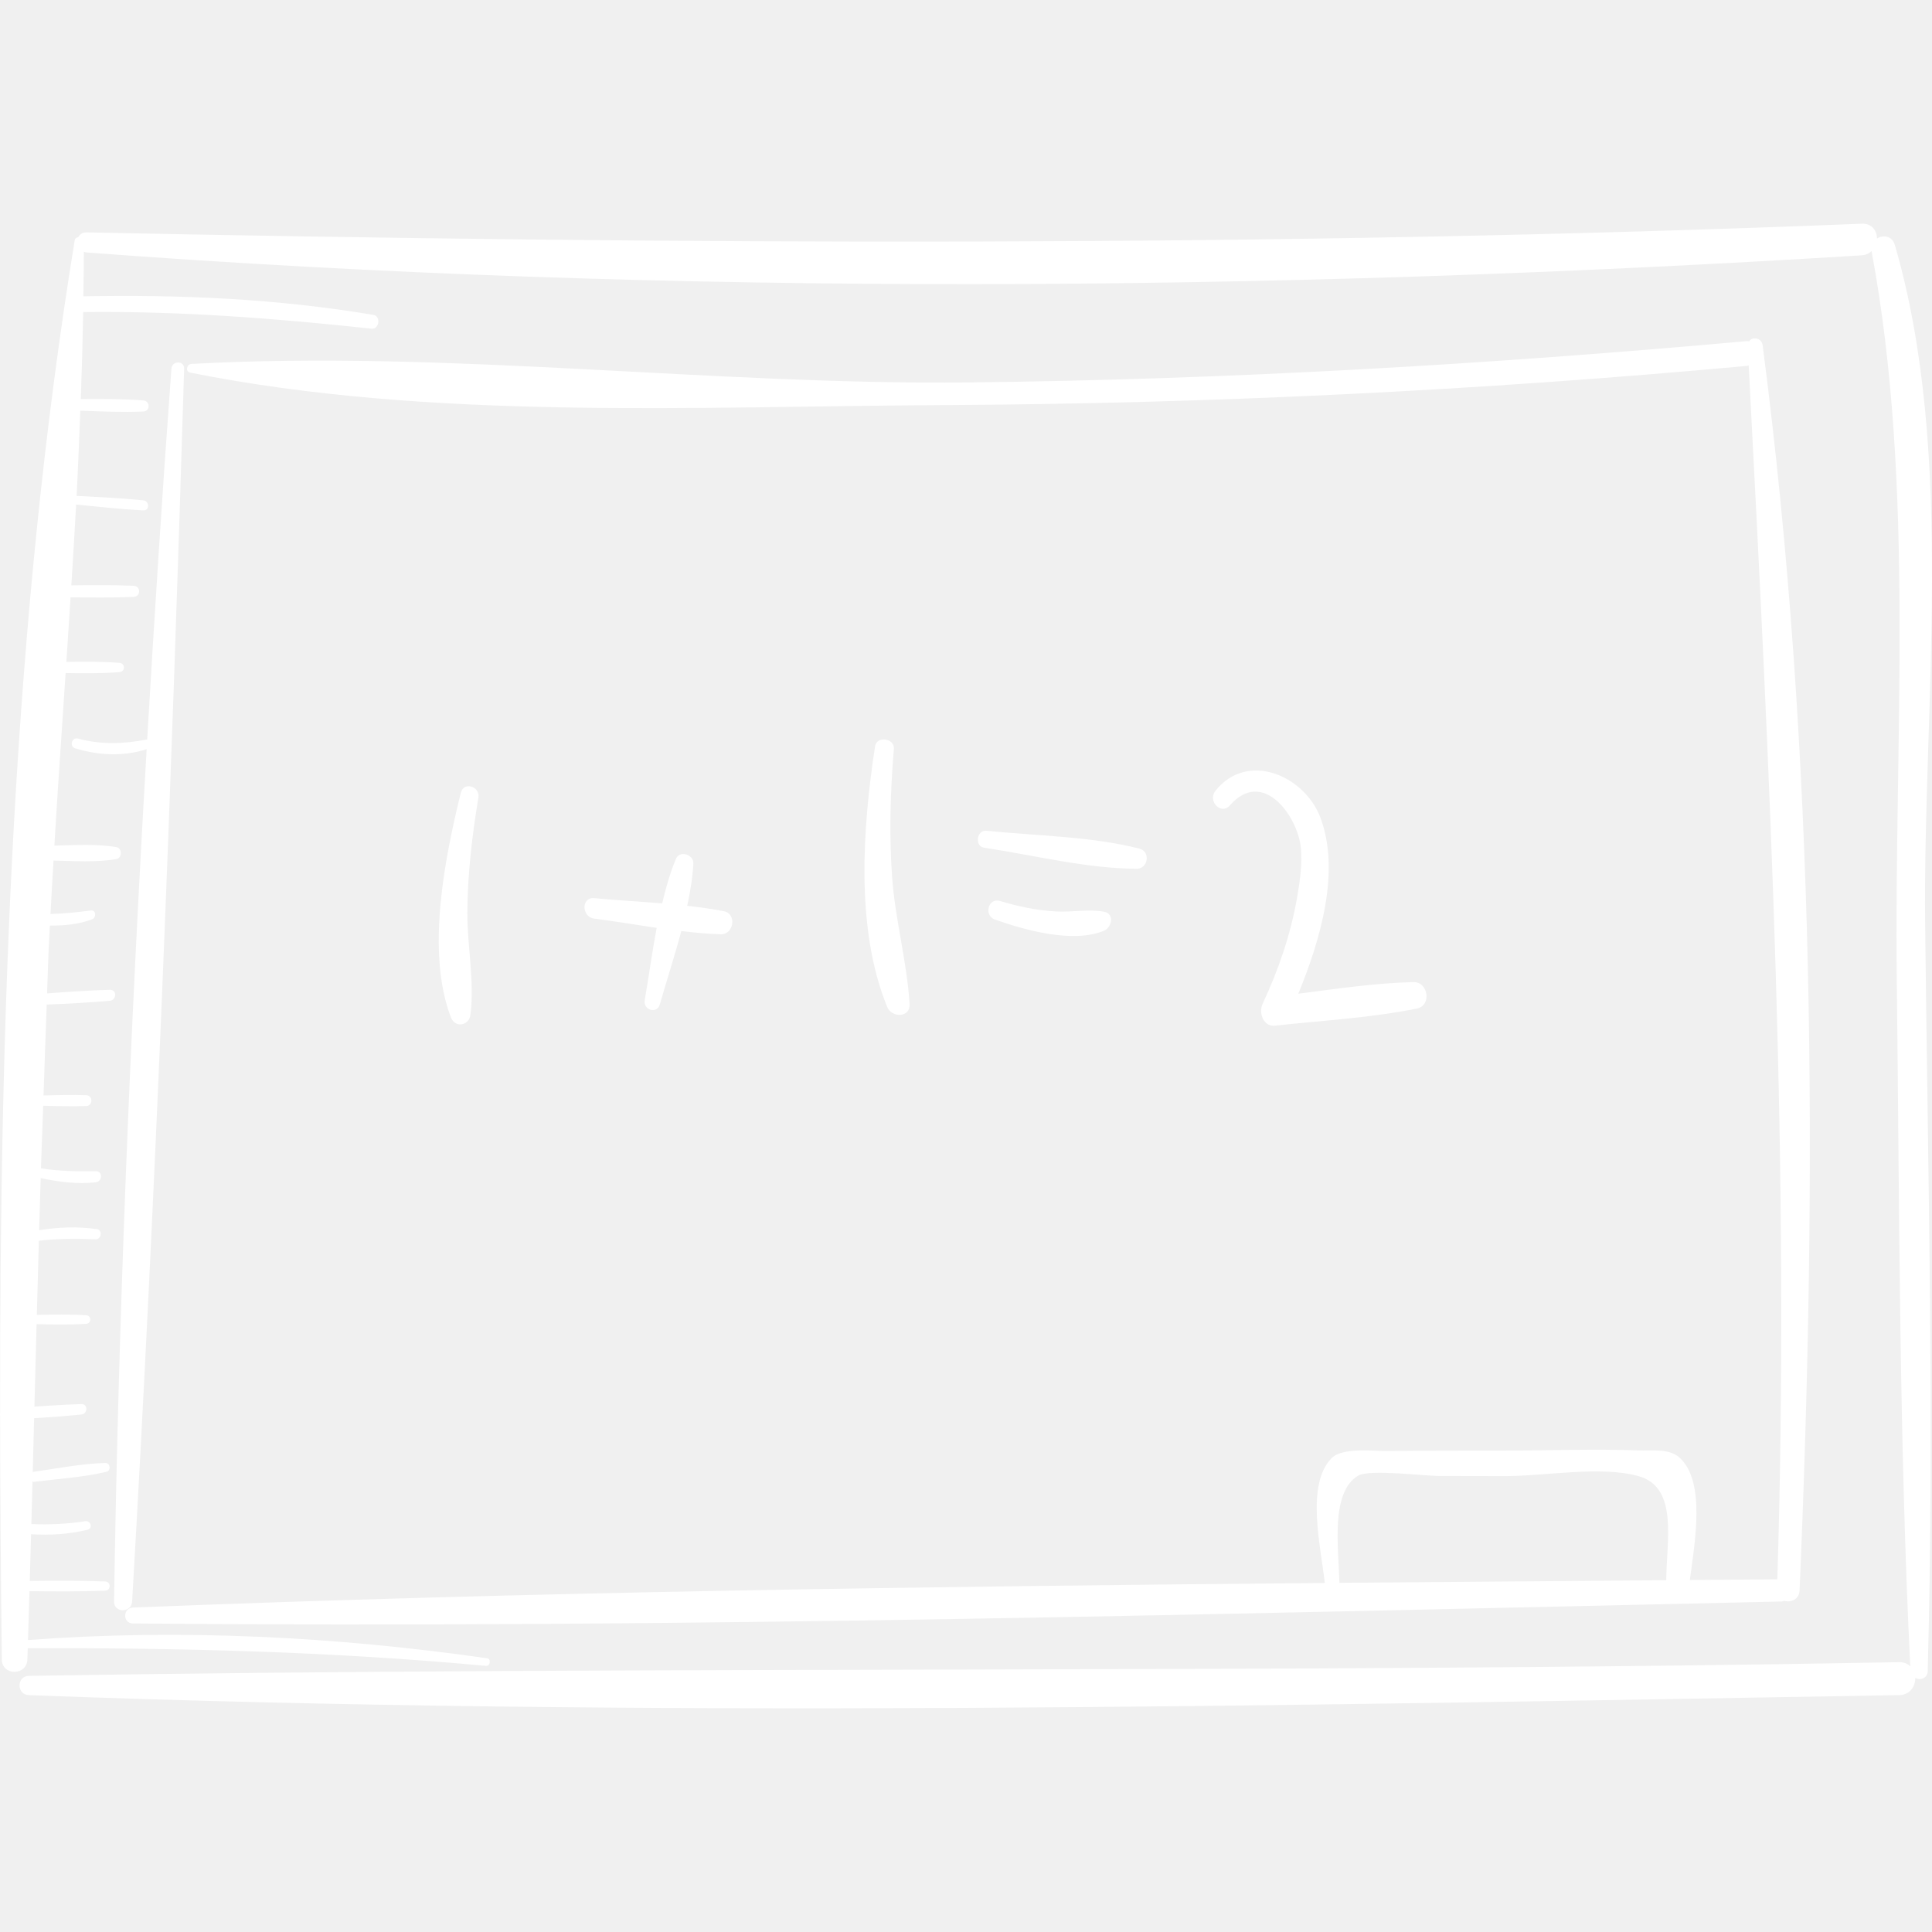
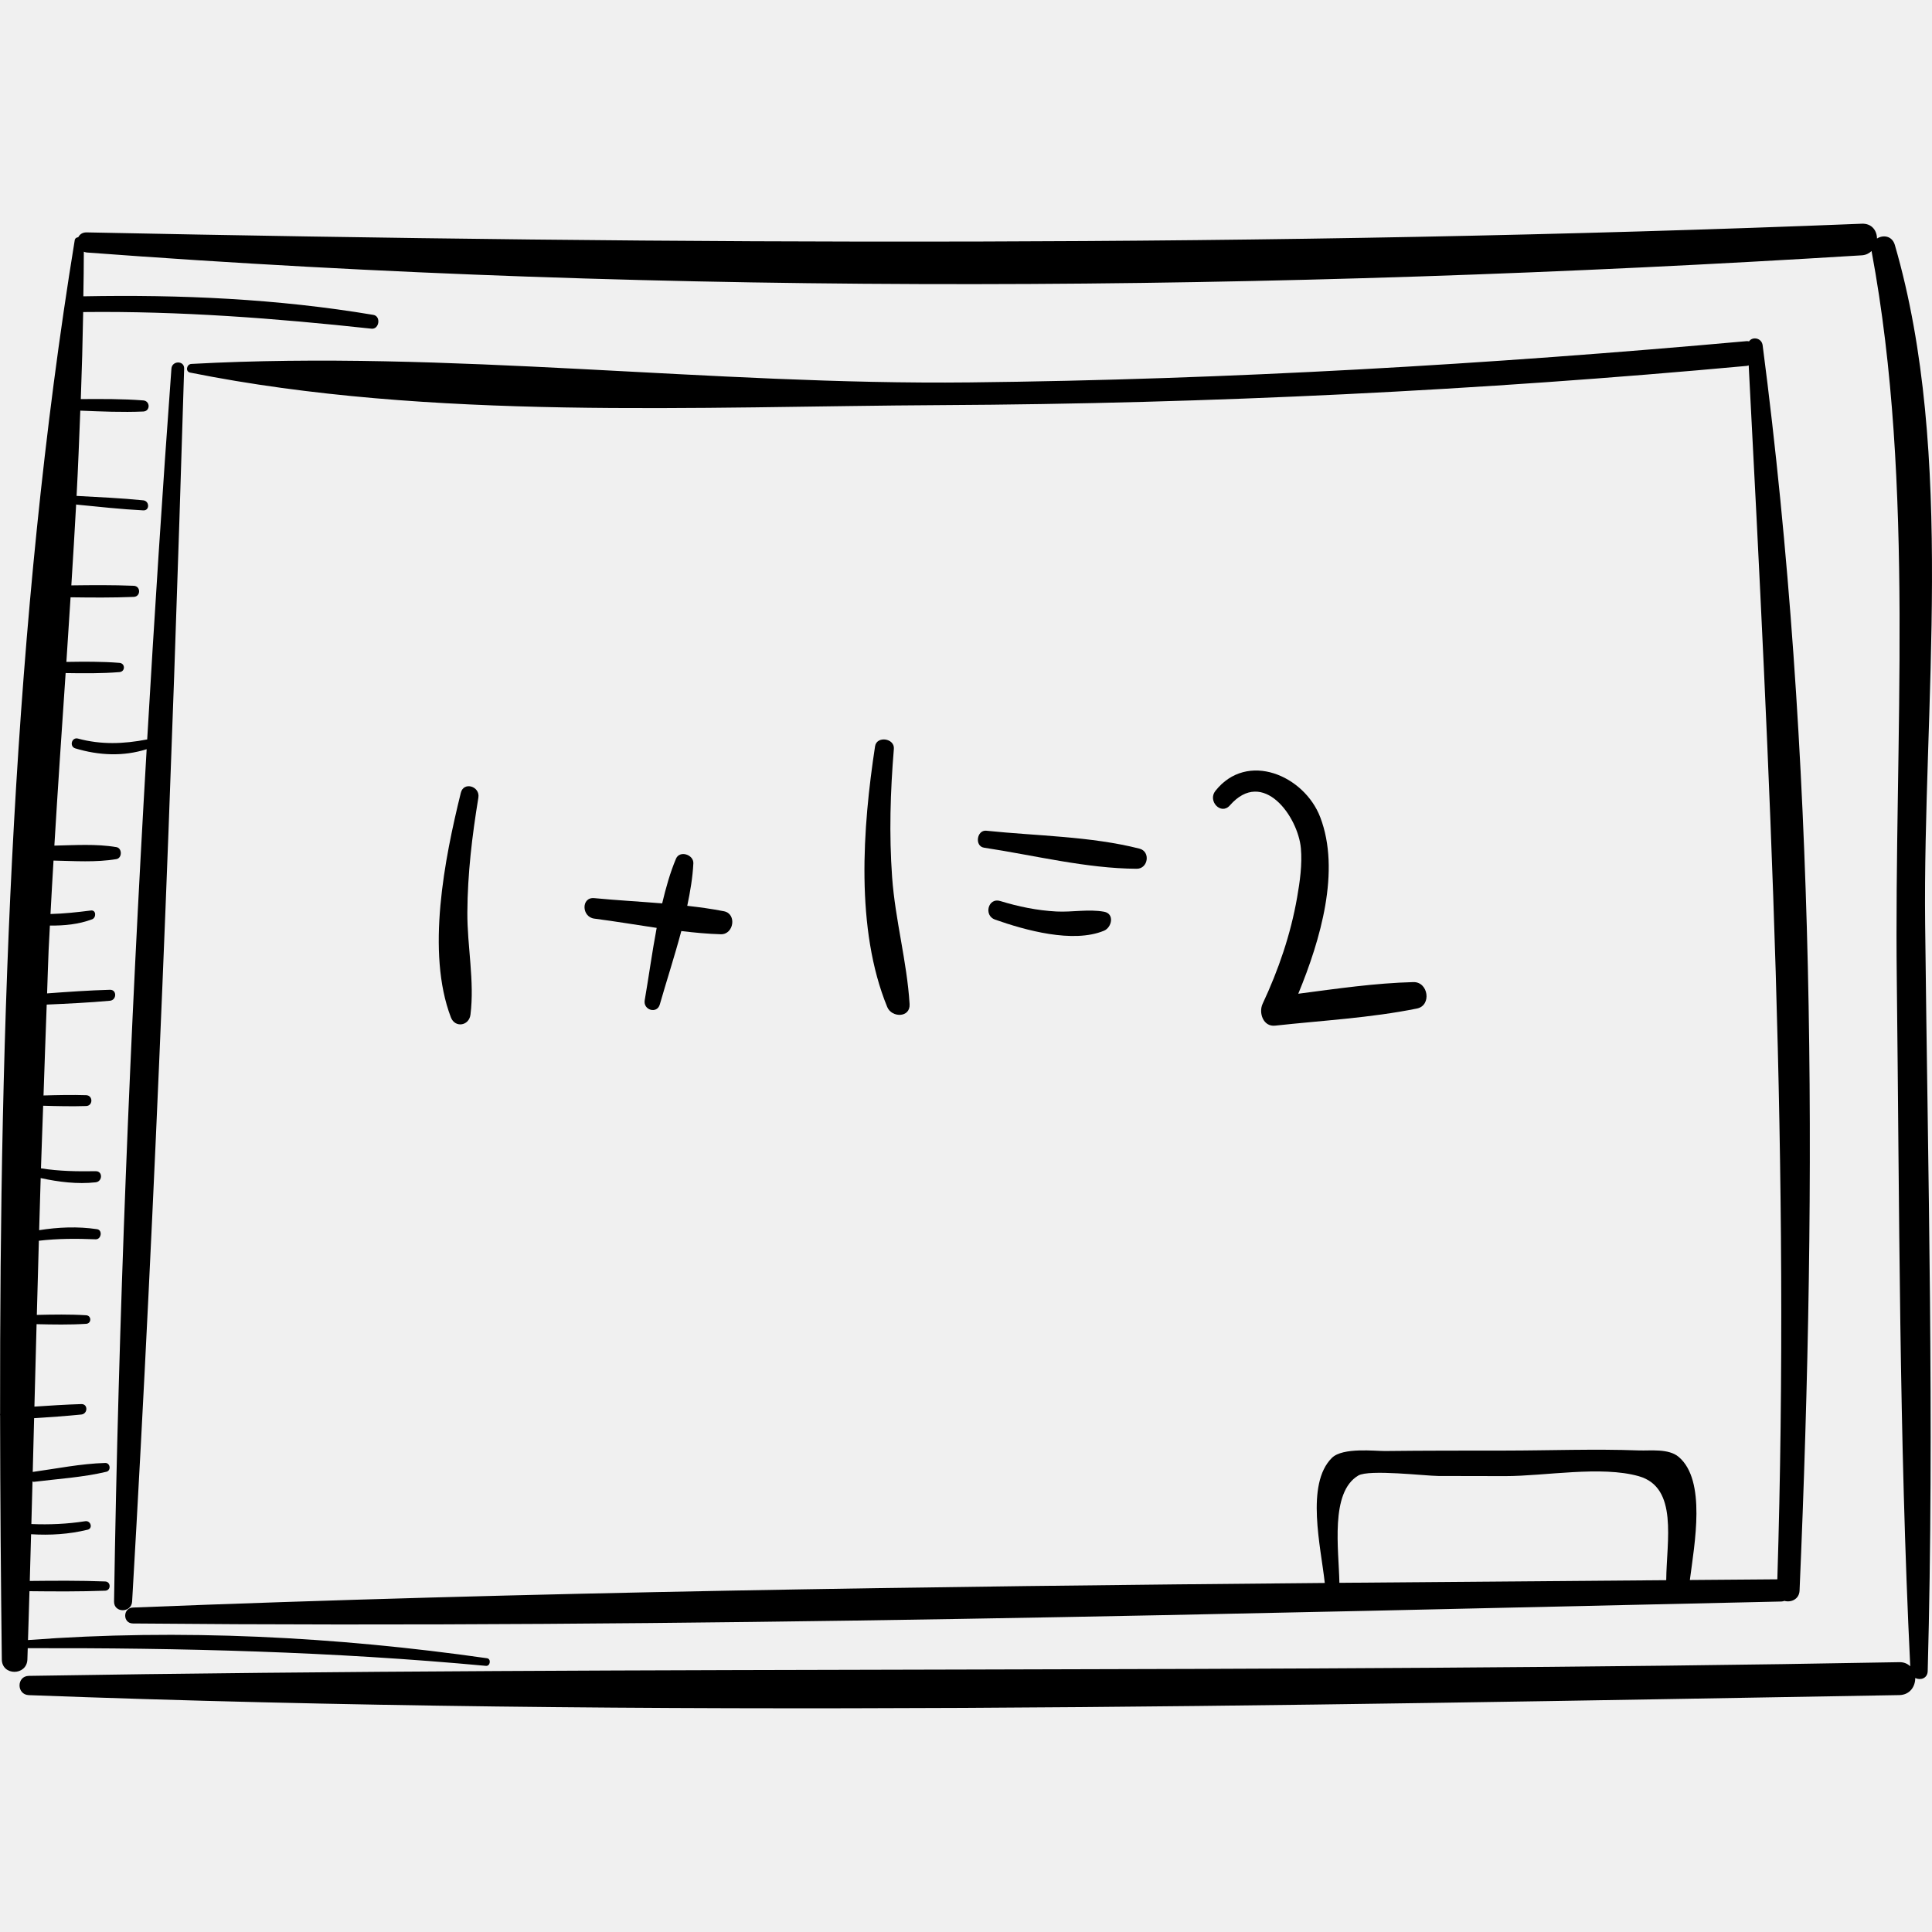
<svg xmlns="http://www.w3.org/2000/svg" version="1.1" id="Capa_1" x="0px" y="0px" viewBox="0 0 268.344 268.344" style="enable-background:new 0 0 268.344 268.344;" xml:space="preserve" width="512px" height="512px">
  <g>
-     <path d="M263.183,34.024c-0.372-1.281-1.639-1.437-2.48-0.892c-0.006-1.08-0.701-2.116-2.109-2.059   c-82.346,3.31-164.182,2.89-246.555,1.205c-0.595-0.012-0.97,0.281-1.17,0.671c-0.231,0.027-0.444,0.136-0.492,0.426   C1.776,86.041-0.047,142.074,0.013,196.341c-0.018,0.104-0.017,0.187,0.001,0.289c0.014,11.38,0.105,22.687,0.239,33.863   c0.027,2.291,3.467,2.281,3.551,0c0.019-0.523,0.03-1.047,0.049-1.57c21.371-0.053,42.347,0.478,63.647,2.456   c0.599,0.056,0.746-0.973,0.143-1.059c-20.957-2.988-42.63-4.123-63.755-2.527c0.08-2.261,0.133-4.524,0.205-6.785   c3.506,0.037,7.008,0.062,10.516-0.07c0.825-0.031,0.826-1.252,0-1.283c-3.493-0.131-6.981-0.107-10.473-0.07   c0.068-2.163,0.119-4.326,0.181-6.488c2.641,0.162,5.245,0.006,7.848-0.626c0.784-0.19,0.435-1.301-0.326-1.183   c-2.49,0.386-4.98,0.5-7.482,0.392c0.056-1.974,0.103-3.949,0.157-5.923c0.065,0.016,0.107,0.072,0.183,0.062   c3.341-0.413,6.805-0.621,10.084-1.399c0.681-0.161,0.538-1.243-0.166-1.223c-3.357,0.095-6.746,0.784-10.068,1.247   c0.067-2.49,0.128-4.98,0.192-7.47c2.189-0.137,4.378-0.285,6.558-0.505c0.909-0.092,0.95-1.479,0-1.45   c-2.174,0.066-4.345,0.204-6.517,0.353c0.097-3.817,0.204-7.635,0.301-11.452c2.296,0.053,4.596,0.096,6.884-0.048   c0.765-0.048,0.766-1.142,0-1.19c-2.276-0.143-4.565-0.101-6.85-0.049c0.087-3.434,0.191-6.867,0.283-10.301   c2.619-0.31,5.225-0.305,7.885-0.2c0.789,0.031,0.999-1.286,0.19-1.406c-2.694-0.398-5.373-0.281-8.035,0.139   c0.065-2.412,0.143-4.825,0.212-7.237c2.497,0.542,5.109,0.869,7.637,0.588c0.962-0.107,1.017-1.559,0-1.543   c-2.591,0.04-5.056,0.006-7.597-0.397c0.083-2.899,0.214-5.797,0.305-8.695c1.991,0.057,3.982,0.102,5.97,0.04   c0.969-0.03,0.97-1.476,0-1.506c-1.971-0.062-3.945-0.018-5.92,0.038c0.134-4.207,0.294-8.414,0.443-12.621   c2.929-0.13,5.857-0.269,8.777-0.533c0.96-0.087,0.996-1.552,0-1.524c-2.912,0.081-5.818,0.286-8.723,0.501   c0.074-2.01,0.121-4.021,0.212-6.031c0.051-1.129,0.121-2.261,0.176-3.39c1.99,0.026,3.992-0.169,5.861-0.868   c0.601-0.225,0.585-1.319-0.166-1.224c-1.887,0.24-3.735,0.442-5.612,0.487c0.126-2.471,0.276-4.946,0.42-7.419   c2.893,0.055,5.887,0.275,8.728-0.205c0.825-0.139,0.826-1.528,0-1.667c-2.8-0.473-5.754-0.267-8.61-0.208   c0.478-7.98,1.026-15.971,1.565-23.966c2.495,0.04,4.981,0.066,7.476-0.133c0.824-0.066,0.826-1.217,0-1.283   c-2.461-0.196-4.913-0.173-7.372-0.134c0.201-2.991,0.389-5.983,0.581-8.974c2.925,0.039,5.848,0.065,8.775-0.056   c0.993-0.041,0.994-1.502,0-1.543c-2.891-0.12-5.778-0.095-8.668-0.057c0.238-3.752,0.462-7.505,0.668-11.256   c0.03,0.007,0.041,0.036,0.074,0.039c3.082,0.301,6.158,0.642,9.251,0.801c0.909,0.047,0.877-1.305,0-1.395   c-3.076-0.313-6.164-0.444-9.251-0.615c-0.006,0-0.008,0.005-0.014,0.005c0.213-3.951,0.361-7.899,0.517-11.847   c2.914,0.118,5.828,0.247,8.745,0.122c1.001-0.043,0.984-1.467,0-1.543c-2.887-0.225-5.78-0.202-8.674-0.186   c0.15-4.031,0.256-8.061,0.33-12.088c13.427-0.151,26.699,0.866,40.044,2.31c1.084,0.117,1.344-1.735,0.259-1.917   c-13.319-2.236-26.793-2.835-40.28-2.578c0.028-2.066,0.071-4.132,0.067-6.196c0.125,0.045,0.245,0.097,0.395,0.108   c81.693,6.134,164.814,5.456,246.555,0.393c0.584-0.036,1.02-0.279,1.363-0.6c0.003,0.019-0.004,0.034,0,0.053   c6.075,32.631,3.109,67.995,3.496,101.101c0.372,31.795,0.315,63.659,1.87,95.424c-0.364-0.346-0.851-0.585-1.51-0.573   c-86.6,1.61-173.216,0.484-259.806,1.902c-1.727,0.028-1.72,2.613,0,2.677c86.472,3.242,173.31,1.482,259.806-0.006   c1.485-0.038,2.217-1.221,2.202-2.374c0.701,0.349,1.704,0.075,1.732-0.962c0.937-34.563,0.019-69.208-0.356-103.775   C267.062,98.159,271.658,63.184,263.183,34.024z" fill="#FFFFFF" />
-     <path d="M23.811,51.196c-1.262,17.133-2.36,34.319-3.367,51.521c-0.017,0.002-0.026-0.011-0.043-0.007   c-3.23,0.626-6.367,0.743-9.564-0.125c-0.88-0.239-1.245,1.101-0.376,1.362c3.266,0.982,6.654,1.152,9.909,0.111   c-2.294,39.444-3.918,78.997-4.529,118.382c-0.025,1.625,2.417,1.603,2.51,0c3.309-56.967,5.502-114.206,7.226-171.244   C25.612,50.05,23.894,50.074,23.811,51.196z" fill="#FFFFFF" />
-     <path d="M244.822,47.964c-0.137-1.053-1.439-1.249-1.886-0.55c-0.103-0.008-0.186-0.045-0.301-0.034   c-35.93,3.235-71.905,5.342-107.985,5.735c-35.859,0.39-72.391-4.512-108.072-2.568c-0.654,0.036-0.877,1.062-0.163,1.205   c33.454,6.703,70.408,4.692,104.372,4.516c37.343-0.193,74.663-2.026,111.848-5.449c0.095-0.009,0.162-0.054,0.249-0.074   c2.945,56.348,5.736,112.143,3.978,168.613c-4.048,0.033-8.1,0.064-12.15,0.096c0.651-5.059,2.297-13.811-1.537-17.087   c-1.413-1.208-3.933-0.85-5.546-0.91c-6.159-0.23-12.392,0.013-18.556,0.02c-5.566,0.006-11.134-0.004-16.7,0.062   c-1.333,0.016-5.876-0.542-7.383,0.955c-3.684,3.659-1.521,12.389-0.986,17.371c-55.203,0.485-110.46,1.229-165.547,3.414   c-1.418,0.056-1.431,2.199,0,2.212c76.257,0.701,152.756-1.357,228.997-3.051c0.149-0.003,0.265-0.053,0.392-0.088   c0.892,0.259,2.051-0.211,2.103-1.427C252.42,163.562,252.255,104.975,244.822,47.964z M188.663,204.942   c1.496-0.882,9.358,0.056,11.133,0.063c3.092,0.013,6.185,0.015,9.277,0.018c5.485,0.005,13.333-1.473,18.556,0.017   c5.494,1.568,3.846,8.975,3.8,14.439c-15.125,0.118-30.257,0.235-45.395,0.366C185.96,215.255,184.701,207.279,188.663,204.942z" fill="#FFFFFF" />
-     <path d="M66.444,110.786c0.258-1.57-2.041-2.284-2.438-0.672c-2.264,9.18-4.834,22.139-1.382,31.188   c0.576,1.509,2.525,1.188,2.721-0.368c0.585-4.654-0.458-9.499-0.432-14.202C64.943,121.349,65.572,116.096,66.444,110.786z" fill="#FFFFFF" />
-     <path d="M100.551,126.568c-1.67-0.33-3.376-0.562-5.096-0.755c0.421-1.997,0.755-3.979,0.848-5.897   c0.058-1.215-1.9-1.852-2.408-0.652c-0.817,1.929-1.407,4.046-1.924,6.211c-3.161-0.257-6.337-0.432-9.429-0.729   c-1.842-0.177-1.776,2.617,0,2.845c2.859,0.366,5.76,0.86,8.667,1.287c-0.645,3.413-1.112,6.878-1.663,10.056   c-0.235,1.355,1.706,1.949,2.098,0.578c0.92-3.221,2.055-6.696,2.987-10.193c1.836,0.217,3.67,0.394,5.488,0.444   C101.918,129.813,102.376,126.928,100.551,126.568z" fill="#FFFFFF" />
-     <path d="M123.909,121.82c-0.426-5.952-0.249-11.869,0.244-17.812c0.122-1.475-2.384-1.839-2.611-0.354   c-1.729,11.295-2.75,25.406,1.691,36.218c0.616,1.5,3.226,1.526,3.104-0.42C125.969,133.533,124.335,127.775,123.909,121.82z" fill="#FFFFFF" />
-     <path d="M153.344,126.634c-2.175-0.393-4.403,0.083-6.621-0.033c-2.668-0.14-5.258-0.676-7.809-1.457   c-1.663-0.509-2.32,2.015-0.712,2.582c4.19,1.476,10.836,3.334,15.141,1.544C154.431,128.817,154.837,126.903,153.344,126.634z" fill="#FFFFFF" />
-     <path d="M158.264,117.871c-6.788-1.725-14.309-1.765-21.268-2.488c-1.331-0.138-1.656,2.154-0.319,2.356   c6.919,1.044,14.206,2.895,21.208,2.927C159.476,120.672,159.836,118.271,158.264,117.871z" fill="#FFFFFF" />
-     <path d="M196.307,136.408c-5.325,0.133-10.673,0.924-15.984,1.616c3.101-7.525,5.891-17.084,3.051-24.516   c-2.216-5.798-10.151-9.239-14.565-3.654c-1.109,1.403,0.784,3.414,2.012,2.012c4.613-5.273,9.473,1.557,9.865,5.958   c0.2,2.251-0.14,4.629-0.523,6.823c-0.898,5.145-2.582,10.056-4.795,14.782c-0.572,1.221,0.074,3.209,1.737,3.027   c6.542-0.714,13.246-1.072,19.7-2.377C198.877,139.659,198.396,136.356,196.307,136.408z" fill="#FFFFFF" />
+     <path d="M263.183,34.024c-0.372-1.281-1.639-1.437-2.48-0.892c-0.006-1.08-0.701-2.116-2.109-2.059   c-82.346,3.31-164.182,2.89-246.555,1.205c-0.595-0.012-0.97,0.281-1.17,0.671c-0.231,0.027-0.444,0.136-0.492,0.426   C1.776,86.041-0.047,142.074,0.013,196.341c-0.018,0.104-0.017,0.187,0.001,0.289c0.014,11.38,0.105,22.687,0.239,33.863   c0.027,2.291,3.467,2.281,3.551,0c0.019-0.523,0.03-1.047,0.049-1.57c21.371-0.053,42.347,0.478,63.647,2.456   c0.599,0.056,0.746-0.973,0.143-1.059c-20.957-2.988-42.63-4.123-63.755-2.527c0.08-2.261,0.133-4.524,0.205-6.785   c3.506,0.037,7.008,0.062,10.516-0.07c0.825-0.031,0.826-1.252,0-1.283c-3.493-0.131-6.981-0.107-10.473-0.07   c0.068-2.163,0.119-4.326,0.181-6.488c2.641,0.162,5.245,0.006,7.848-0.626c0.784-0.19,0.435-1.301-0.326-1.183   c-2.49,0.386-4.98,0.5-7.482,0.392c0.056-1.974,0.103-3.949,0.157-5.923c0.065,0.016,0.107,0.072,0.183,0.062   c3.341-0.413,6.805-0.621,10.084-1.399c0.681-0.161,0.538-1.243-0.166-1.223c-3.357,0.095-6.746,0.784-10.068,1.247   c0.067-2.49,0.128-4.98,0.192-7.47c2.189-0.137,4.378-0.285,6.558-0.505c0.909-0.092,0.95-1.479,0-1.45   c-2.174,0.066-4.345,0.204-6.517,0.353c0.097-3.817,0.204-7.635,0.301-11.452c2.296,0.053,4.596,0.096,6.884-0.048   c0.765-0.048,0.766-1.142,0-1.19c-2.276-0.143-4.565-0.101-6.85-0.049c0.087-3.434,0.191-6.867,0.283-10.301   c2.619-0.31,5.225-0.305,7.885-0.2c0.789,0.031,0.999-1.286,0.19-1.406c-2.694-0.398-5.373-0.281-8.035,0.139   c0.065-2.412,0.143-4.825,0.212-7.237c2.497,0.542,5.109,0.869,7.637,0.588c0.962-0.107,1.017-1.559,0-1.543   c-2.591,0.04-5.056,0.006-7.597-0.397c0.083-2.899,0.214-5.797,0.305-8.695c1.991,0.057,3.982,0.102,5.97,0.04   c0.969-0.03,0.97-1.476,0-1.506c-1.971-0.062-3.945-0.018-5.92,0.038c0.134-4.207,0.294-8.414,0.443-12.621   c2.929-0.13,5.857-0.269,8.777-0.533c0.96-0.087,0.996-1.552,0-1.524c-2.912,0.081-5.818,0.286-8.723,0.501   c0.074-2.01,0.121-4.021,0.212-6.031c0.051-1.129,0.121-2.261,0.176-3.39c1.99,0.026,3.992-0.169,5.861-0.868   c0.601-0.225,0.585-1.319-0.166-1.224c-1.887,0.24-3.735,0.442-5.612,0.487c0.126-2.471,0.276-4.946,0.42-7.419   c2.893,0.055,5.887,0.275,8.728-0.205c0.825-0.139,0.826-1.528,0-1.667c-2.8-0.473-5.754-0.267-8.61-0.208   c0.478-7.98,1.026-15.971,1.565-23.966c2.495,0.04,4.981,0.066,7.476-0.133c0.824-0.066,0.826-1.217,0-1.283   c-2.461-0.196-4.913-0.173-7.372-0.134c0.201-2.991,0.389-5.983,0.581-8.974c2.925,0.039,5.848,0.065,8.775-0.056   c0.993-0.041,0.994-1.502,0-1.543c-2.891-0.12-5.778-0.095-8.668-0.057c0.238-3.752,0.462-7.505,0.668-11.256   c0.03,0.007,0.041,0.036,0.074,0.039c3.082,0.301,6.158,0.642,9.251,0.801c0.909,0.047,0.877-1.305,0-1.395   c-3.076-0.313-6.164-0.444-9.251-0.615c-0.006,0-0.008,0.005-0.014,0.005c0.213-3.951,0.361-7.899,0.517-11.847   c2.914,0.118,5.828,0.247,8.745,0.122c1.001-0.043,0.984-1.467,0-1.543c-2.887-0.225-5.78-0.202-8.674-0.186   c0.15-4.031,0.256-8.061,0.33-12.088c13.427-0.151,26.699,0.866,40.044,2.31c1.084,0.117,1.344-1.735,0.259-1.917   c-13.319-2.236-26.793-2.835-40.28-2.578c0.028-2.066,0.071-4.132,0.067-6.196c0.125,0.045,0.245,0.097,0.395,0.108   c81.693,6.134,164.814,5.456,246.555,0.393c0.584-0.036,1.02-0.279,1.363-0.6c0.003,0.019-0.004,0.034,0,0.053   c6.075,32.631,3.109,67.995,3.496,101.101c0.372,31.795,0.315,63.659,1.87,95.424c-0.364-0.346-0.851-0.585-1.51-0.573   c-86.6,1.61-173.216,0.484-259.806,1.902c-1.727,0.028-1.72,2.613,0,2.677c86.472,3.242,173.31,1.482,259.806-0.006   c1.485-0.038,2.217-1.221,2.202-2.374c0.701,0.349,1.704,0.075,1.732-0.962c0.937-34.563,0.019-69.208-0.356-103.775   C267.062,98.159,271.658,63.184,263.183,34.024z" fill="#000000" />
+     <path d="M23.811,51.196c-1.262,17.133-2.36,34.319-3.367,51.521c-0.017,0.002-0.026-0.011-0.043-0.007   c-3.23,0.626-6.367,0.743-9.564-0.125c-0.88-0.239-1.245,1.101-0.376,1.362c3.266,0.982,6.654,1.152,9.909,0.111   c-2.294,39.444-3.918,78.997-4.529,118.382c-0.025,1.625,2.417,1.603,2.51,0c3.309-56.967,5.502-114.206,7.226-171.244   C25.612,50.05,23.894,50.074,23.811,51.196z" fill="#000000" />
+     <path d="M244.822,47.964c-0.137-1.053-1.439-1.249-1.886-0.55c-0.103-0.008-0.186-0.045-0.301-0.034   c-35.93,3.235-71.905,5.342-107.985,5.735c-35.859,0.39-72.391-4.512-108.072-2.568c-0.654,0.036-0.877,1.062-0.163,1.205   c33.454,6.703,70.408,4.692,104.372,4.516c37.343-0.193,74.663-2.026,111.848-5.449c0.095-0.009,0.162-0.054,0.249-0.074   c2.945,56.348,5.736,112.143,3.978,168.613c-4.048,0.033-8.1,0.064-12.15,0.096c0.651-5.059,2.297-13.811-1.537-17.087   c-1.413-1.208-3.933-0.85-5.546-0.91c-6.159-0.23-12.392,0.013-18.556,0.02c-5.566,0.006-11.134-0.004-16.7,0.062   c-1.333,0.016-5.876-0.542-7.383,0.955c-3.684,3.659-1.521,12.389-0.986,17.371c-55.203,0.485-110.46,1.229-165.547,3.414   c-1.418,0.056-1.431,2.199,0,2.212c76.257,0.701,152.756-1.357,228.997-3.051c0.149-0.003,0.265-0.053,0.392-0.088   c0.892,0.259,2.051-0.211,2.103-1.427C252.42,163.562,252.255,104.975,244.822,47.964z M188.663,204.942   c1.496-0.882,9.358,0.056,11.133,0.063c3.092,0.013,6.185,0.015,9.277,0.018c5.485,0.005,13.333-1.473,18.556,0.017   c5.494,1.568,3.846,8.975,3.8,14.439c-15.125,0.118-30.257,0.235-45.395,0.366C185.96,215.255,184.701,207.279,188.663,204.942z" fill="#000000" />
+     <path d="M66.444,110.786c0.258-1.57-2.041-2.284-2.438-0.672c-2.264,9.18-4.834,22.139-1.382,31.188   c0.576,1.509,2.525,1.188,2.721-0.368c0.585-4.654-0.458-9.499-0.432-14.202C64.943,121.349,65.572,116.096,66.444,110.786z" fill="#000000" />
+     <path d="M100.551,126.568c-1.67-0.33-3.376-0.562-5.096-0.755c0.421-1.997,0.755-3.979,0.848-5.897   c0.058-1.215-1.9-1.852-2.408-0.652c-0.817,1.929-1.407,4.046-1.924,6.211c-3.161-0.257-6.337-0.432-9.429-0.729   c-1.842-0.177-1.776,2.617,0,2.845c2.859,0.366,5.76,0.86,8.667,1.287c-0.645,3.413-1.112,6.878-1.663,10.056   c-0.235,1.355,1.706,1.949,2.098,0.578c0.92-3.221,2.055-6.696,2.987-10.193c1.836,0.217,3.67,0.394,5.488,0.444   C101.918,129.813,102.376,126.928,100.551,126.568z" fill="#000000" />
+     <path d="M123.909,121.82c-0.426-5.952-0.249-11.869,0.244-17.812c0.122-1.475-2.384-1.839-2.611-0.354   c-1.729,11.295-2.75,25.406,1.691,36.218c0.616,1.5,3.226,1.526,3.104-0.42C125.969,133.533,124.335,127.775,123.909,121.82z" fill="#000000" />
+     <path d="M153.344,126.634c-2.175-0.393-4.403,0.083-6.621-0.033c-2.668-0.14-5.258-0.676-7.809-1.457   c-1.663-0.509-2.32,2.015-0.712,2.582c4.19,1.476,10.836,3.334,15.141,1.544C154.431,128.817,154.837,126.903,153.344,126.634z" fill="#000000" />
+     <path d="M158.264,117.871c-6.788-1.725-14.309-1.765-21.268-2.488c-1.331-0.138-1.656,2.154-0.319,2.356   c6.919,1.044,14.206,2.895,21.208,2.927C159.476,120.672,159.836,118.271,158.264,117.871z" fill="#000000" />
+     <path d="M196.307,136.408c-5.325,0.133-10.673,0.924-15.984,1.616c3.101-7.525,5.891-17.084,3.051-24.516   c-2.216-5.798-10.151-9.239-14.565-3.654c-1.109,1.403,0.784,3.414,2.012,2.012c4.613-5.273,9.473,1.557,9.865,5.958   c0.2,2.251-0.14,4.629-0.523,6.823c-0.898,5.145-2.582,10.056-4.795,14.782c-0.572,1.221,0.074,3.209,1.737,3.027   c6.542-0.714,13.246-1.072,19.7-2.377C198.877,139.659,198.396,136.356,196.307,136.408z" fill="#00000" />
  </g>
  <g>
</g>
  <g>
</g>
  <g>
</g>
  <g>
</g>
  <g>
</g>
  <g>
</g>
  <g>
</g>
  <g>
</g>
  <g>
</g>
  <g>
</g>
  <g>
</g>
  <g>
</g>
  <g>
</g>
  <g>
</g>
  <g>
</g>
</svg>
